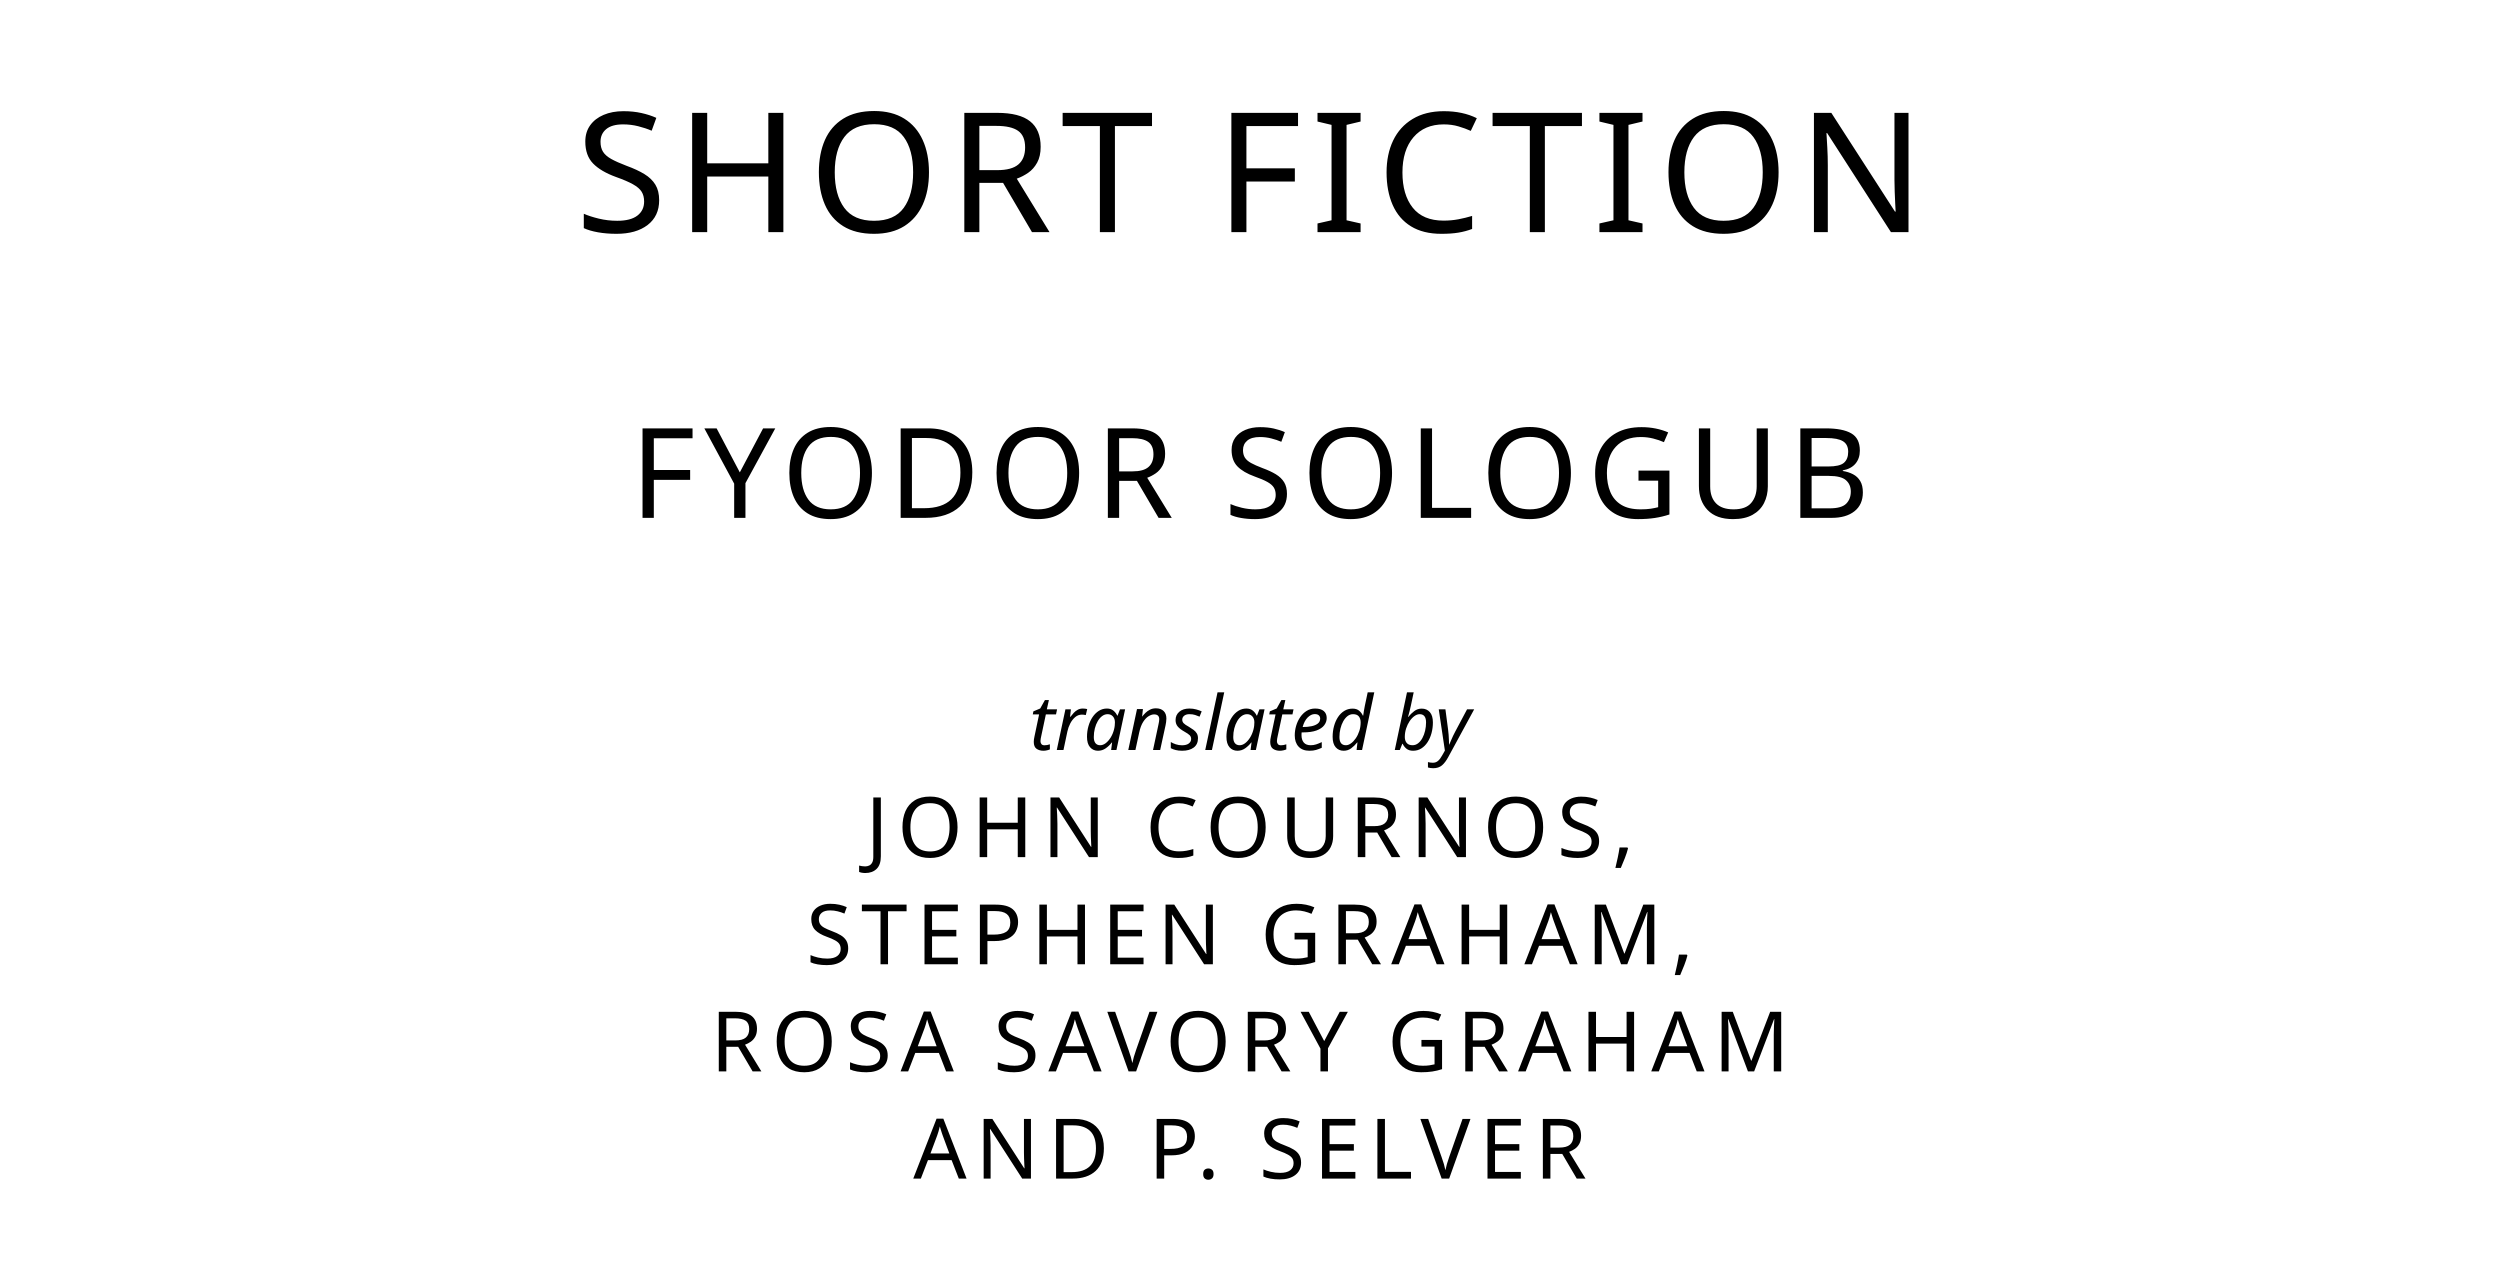
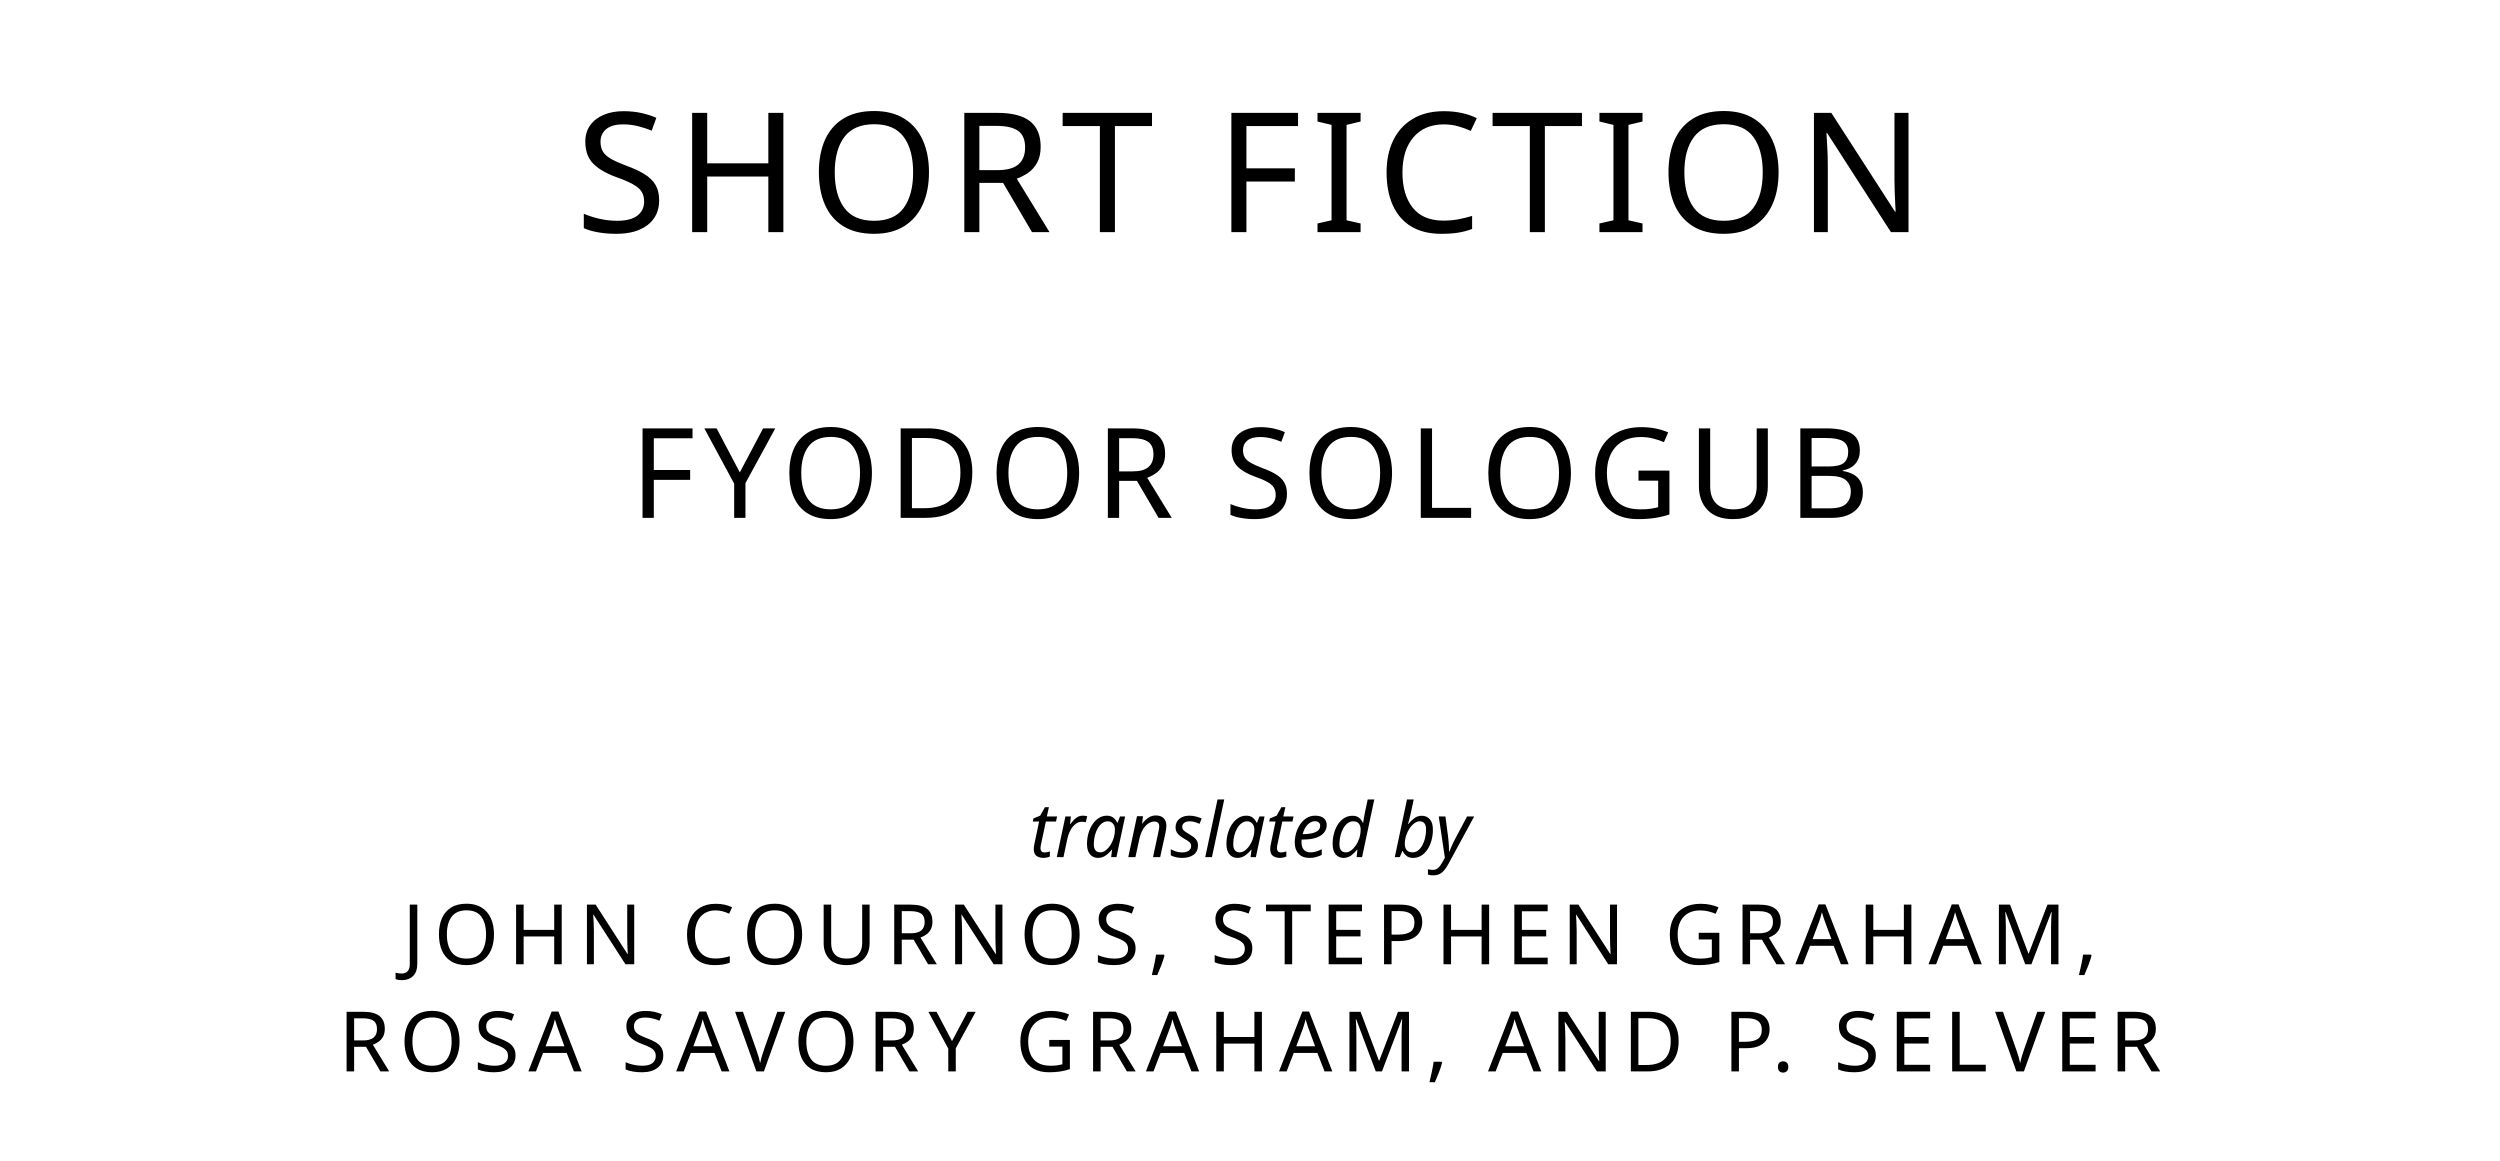
- <svg xmlns="http://www.w3.org/2000/svg" version="1.1" viewBox="0 0 1400 710">
+ <svg xmlns="http://www.w3.org/2000/svg" version="1.1" viewBox="0 0 1400 650">
  <style type="text/css">
		text{
			font-family: "League Spartan";
			letter-spacing: 5px;
			text-anchor: middle;
		}

		.title{
			font-size: 93.567px;
		}

		.author{
			font-size: 70.175px;
		}

		.contributor-descriptor{
			font-family: "OFL Sorts Mill Goudy";
			font-size: 42.508px;
			font-style: italic;
			letter-spacing: 0;
		}

		.contributor{
			font-size: 46.784px;
		}
	</style>
  <text class="title" x="700" y="130">SHORT FICTION</text>
  <text class="author" x="700" y="290">FYODOR SOLOGUB</text>
-   <text class="contributor-descriptor" x="700" y="420">translated by</text>
-   <text class="contributor" x="700" y="480">JOHN COURNOS,</text>
-   <text class="contributor" x="700" y="540">STEPHEN GRAHAM,</text>
-   <text class="contributor" x="700" y="600">ROSA SAVORY GRAHAM</text>
-   <text class="contributor" x="700" y="660">AND P. SELVER</text>
+   <text class="contributor-descriptor" x="700" y="480">translated by</text>
+   <text class="contributor" x="700" y="540">JOHN COURNOS, STEPHEN GRAHAM,</text>
+   <text class="contributor" x="700" y="600">ROSA SAVORY GRAHAM, AND P. SELVER</text>
</svg>
